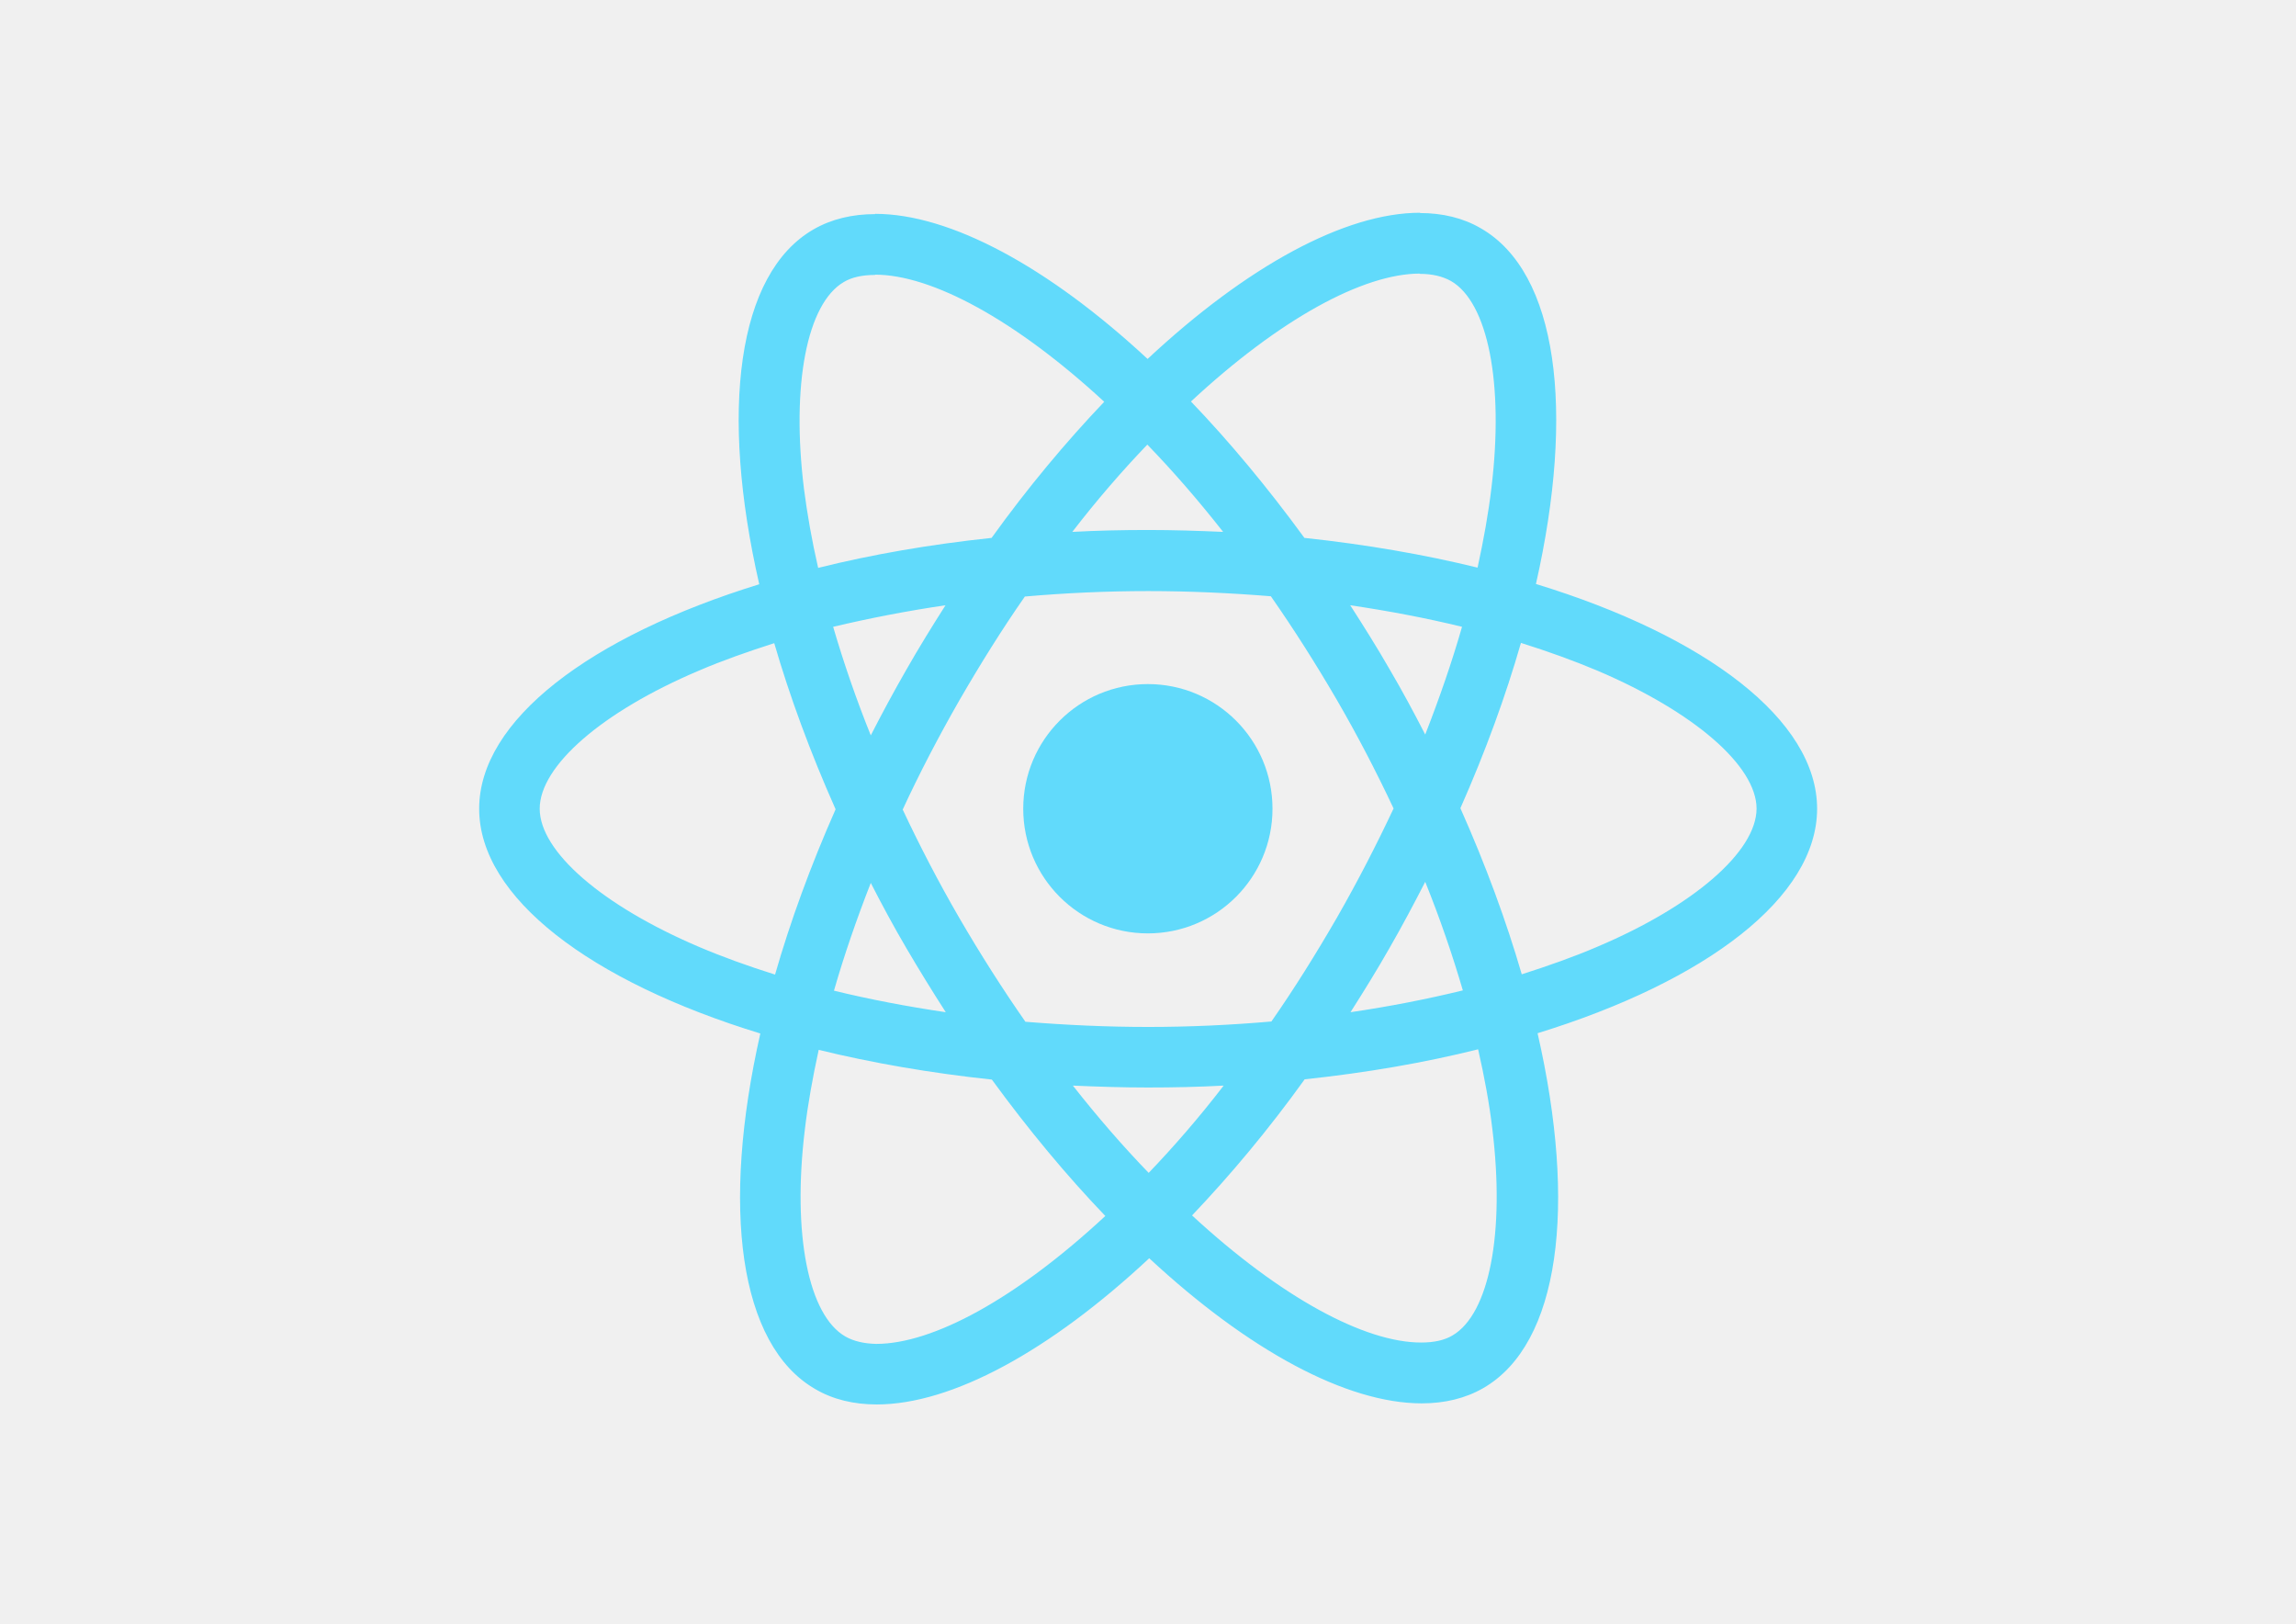
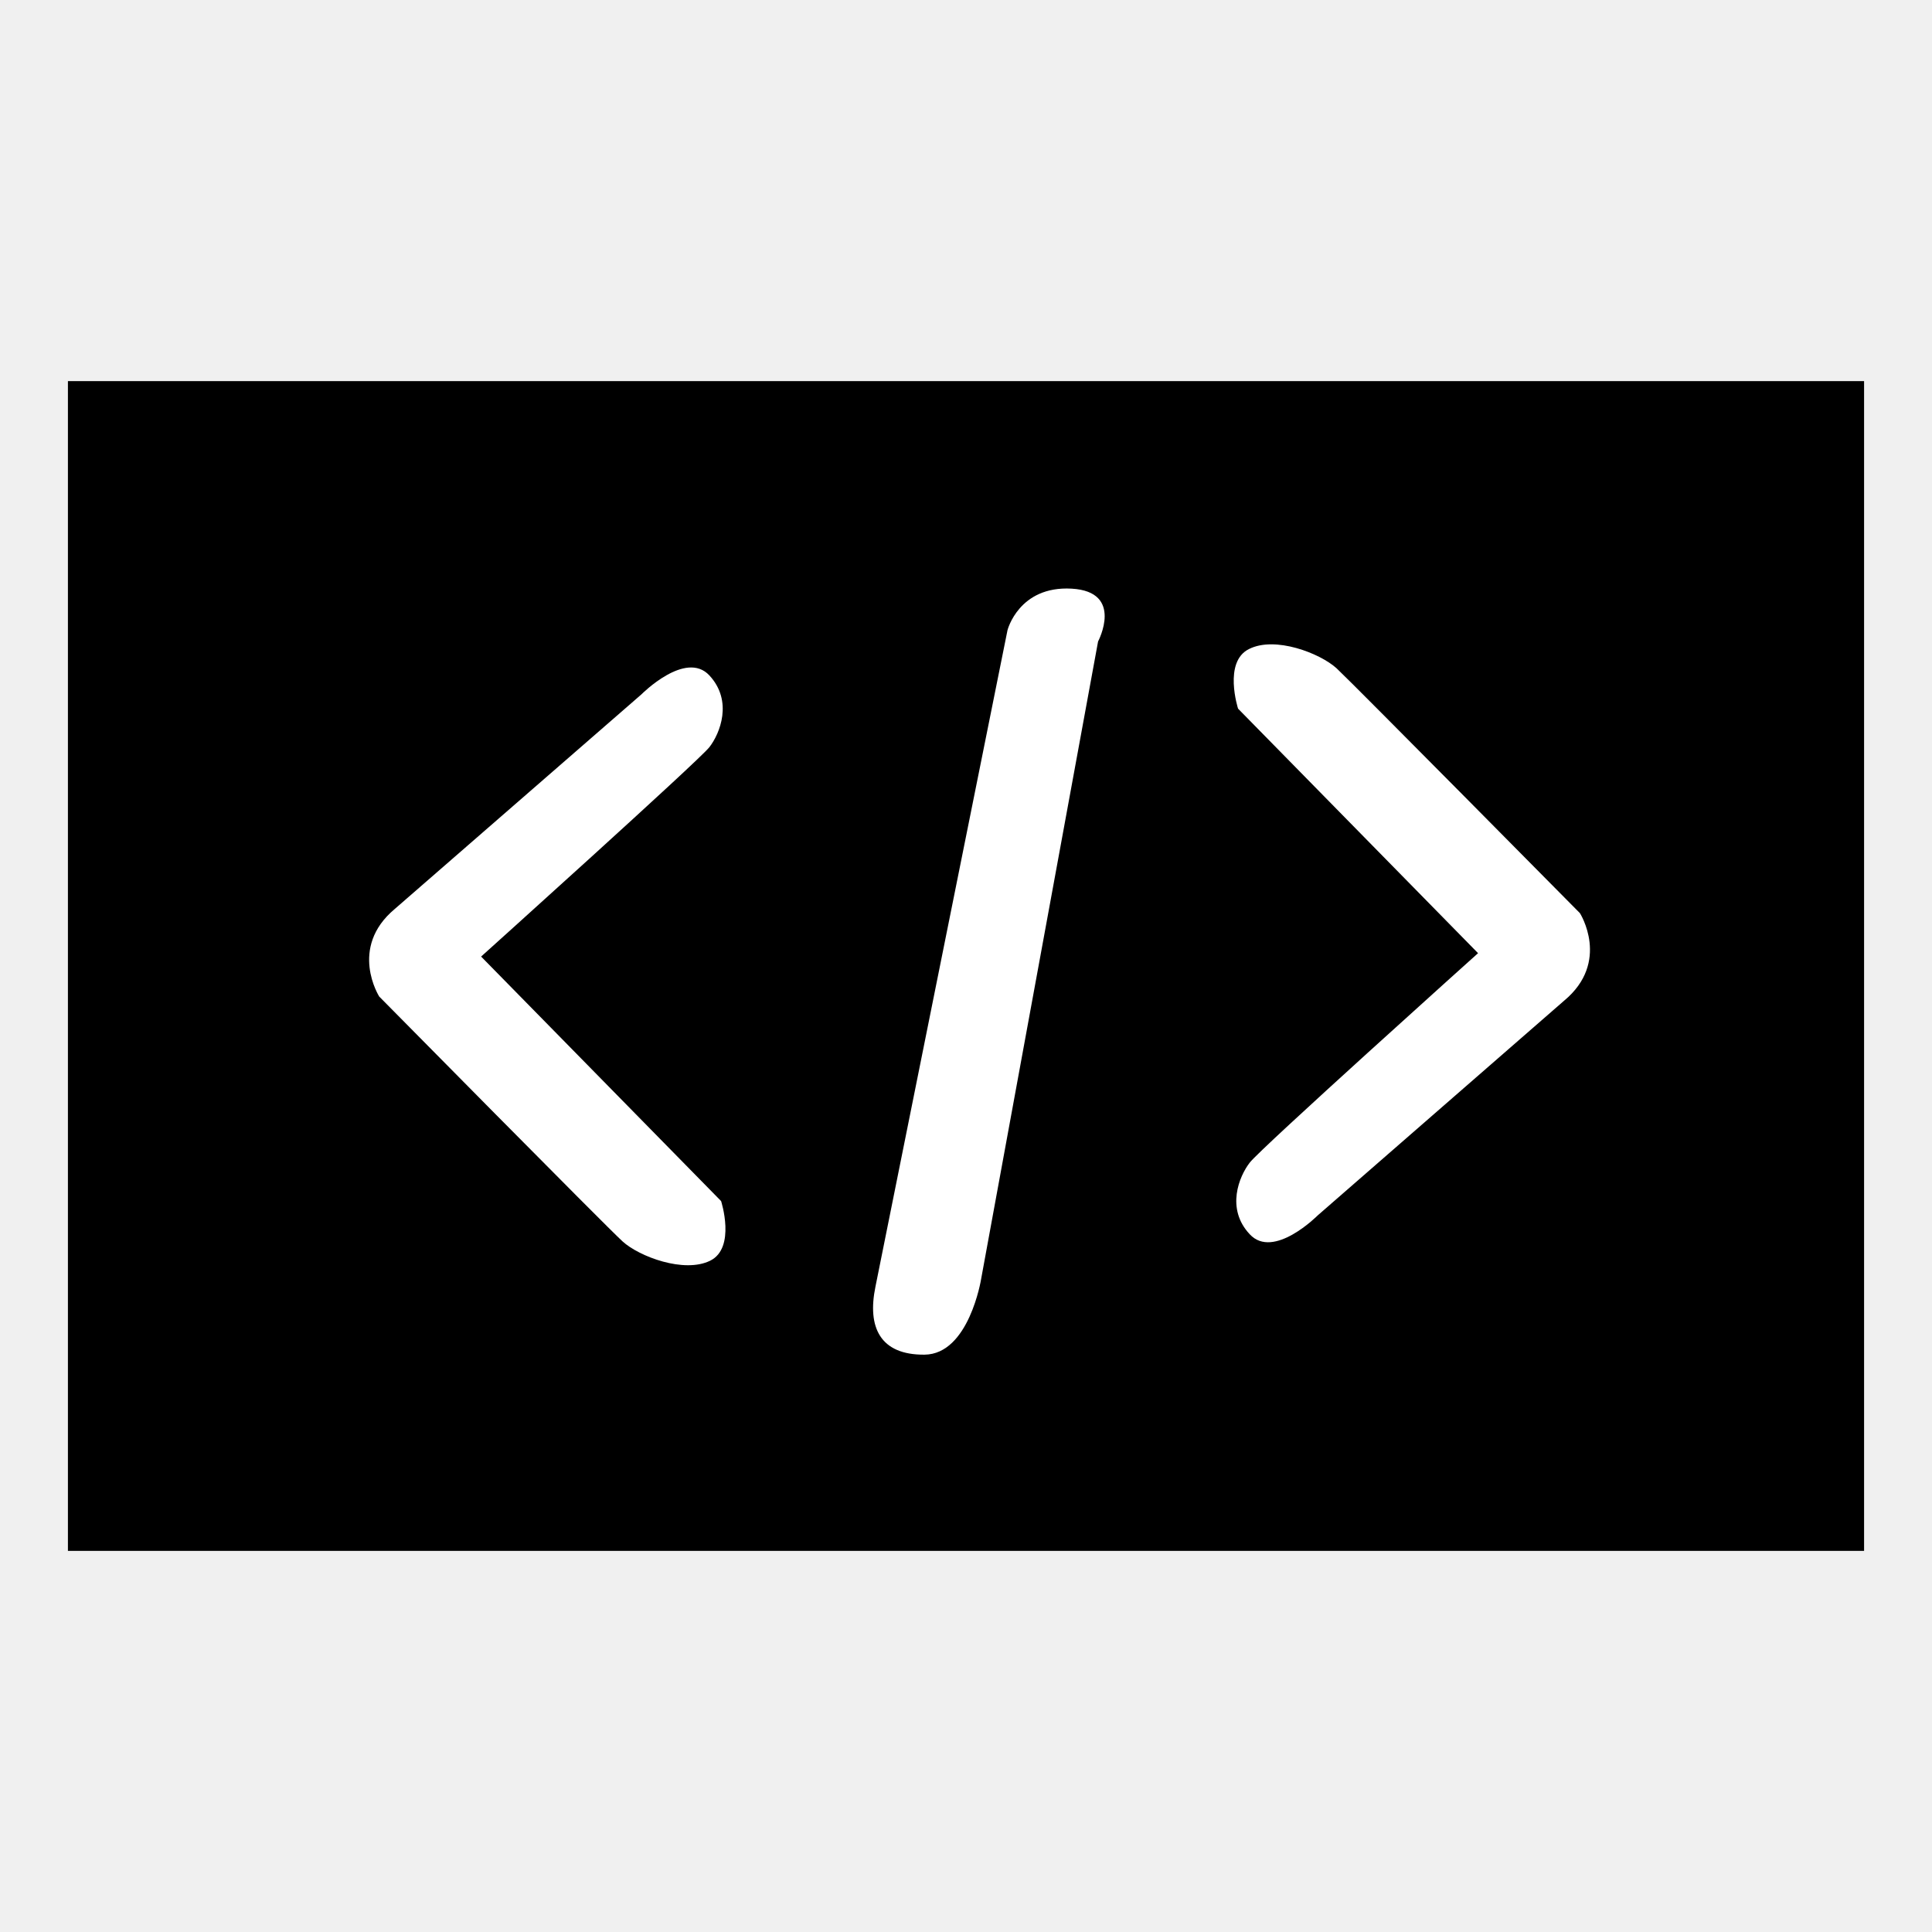
- <svg xmlns="http://www.w3.org/2000/svg" viewBox="0 0 841.9 595.3">
-   <g fill="#61DAFB">
-     <path d="M666.3 296.5c0-32.5-40.7-63.3-103.1-82.4 14.4-63.6 8-114.2-20.2-130.4-6.5-3.8-14.1-5.6-22.4-5.6v22.3c4.6 0 8.3.9 11.4 2.6 13.6 7.8 19.5 37.5 14.9 75.7-1.1 9.4-2.9 19.3-5.1 29.4-19.6-4.8-41-8.5-63.5-10.9-13.5-18.5-27.5-35.3-41.6-50 32.6-30.3 63.2-46.9 84-46.9V78c-27.5 0-63.5 19.6-99.9 53.6-36.4-33.8-72.4-53.2-99.9-53.2v22.3c20.7 0 51.4 16.5 84 46.6-14 14.7-28 31.4-41.3 49.9-22.6 2.4-44 6.1-63.6 11-2.3-10-4-19.7-5.2-29-4.7-38.2 1.1-67.9 14.6-75.8 3-1.8 6.9-2.6 11.5-2.6V78.5c-8.4 0-16 1.8-22.6 5.6-28.1 16.2-34.4 66.7-19.9 130.1-62.2 19.2-102.7 49.9-102.7 82.3 0 32.5 40.7 63.3 103.1 82.4-14.4 63.6-8 114.2 20.2 130.4 6.5 3.8 14.1 5.6 22.5 5.6 27.5 0 63.5-19.6 99.9-53.6 36.4 33.8 72.4 53.2 99.9 53.2 8.4 0 16-1.8 22.6-5.6 28.1-16.2 34.4-66.7 19.9-130.1 62-19.1 102.5-49.9 102.5-82.3zm-130.2-66.7c-3.7 12.9-8.3 26.2-13.5 39.5-4.1-8-8.4-16-13.1-24-4.6-8-9.5-15.8-14.4-23.4 14.2 2.1 27.9 4.7 41 7.9zm-45.8 106.5c-7.8 13.5-15.8 26.3-24.1 38.2-14.9 1.3-30 2-45.2 2-15.1 0-30.2-.7-45-1.9-8.3-11.9-16.4-24.6-24.2-38-7.6-13.1-14.5-26.4-20.8-39.8 6.2-13.4 13.2-26.8 20.7-39.9 7.8-13.5 15.8-26.3 24.1-38.2 14.9-1.3 30-2 45.2-2 15.1 0 30.2.7 45 1.9 8.3 11.9 16.4 24.6 24.2 38 7.6 13.1 14.5 26.4 20.8 39.8-6.3 13.4-13.2 26.8-20.7 39.9zm32.3-13c5.4 13.4 10 26.8 13.8 39.8-13.1 3.2-26.9 5.9-41.2 8 4.9-7.7 9.8-15.6 14.4-23.7 4.6-8 8.9-16.1 13-24.1zM421.2 430c-9.3-9.6-18.6-20.3-27.8-32 9 .4 18.2.7 27.5.7 9.4 0 18.7-.2 27.8-.7-9 11.7-18.3 22.4-27.5 32zm-74.4-58.9c-14.2-2.1-27.9-4.7-41-7.9 3.7-12.9 8.3-26.2 13.5-39.5 4.1 8 8.4 16 13.1 24 4.7 8 9.5 15.8 14.4 23.4zM420.7 163c9.3 9.6 18.6 20.3 27.8 32-9-.4-18.2-.7-27.5-.7-9.4 0-18.7.2-27.8.7 9-11.7 18.3-22.4 27.5-32zm-74 58.9c-4.9 7.7-9.8 15.6-14.4 23.7-4.6 8-8.9 16-13 24-5.4-13.4-10-26.8-13.8-39.8 13.1-3.1 26.9-5.8 41.2-7.9zm-90.5 125.2c-35.4-15.1-58.3-34.9-58.3-50.6 0-15.7 22.9-35.6 58.3-50.6 8.6-3.7 18-7 27.7-10.1 5.7 19.6 13.2 40 22.5 60.9-9.2 20.8-16.6 41.1-22.2 60.6-9.9-3.1-19.3-6.5-28-10.2zM310 490c-13.6-7.8-19.5-37.5-14.9-75.7 1.1-9.4 2.9-19.3 5.1-29.4 19.6 4.8 41 8.5 63.5 10.9 13.5 18.5 27.5 35.3 41.6 50-32.6 30.3-63.2 46.9-84 46.9-4.5-.1-8.3-1-11.3-2.7zm237.2-76.2c4.7 38.2-1.1 67.9-14.6 75.8-3 1.8-6.9 2.6-11.5 2.6-20.7 0-51.4-16.5-84-46.6 14-14.7 28-31.4 41.3-49.9 22.6-2.4 44-6.1 63.6-11 2.3 10.1 4.1 19.8 5.2 29.1zm38.5-66.7c-8.6 3.7-18 7-27.7 10.1-5.7-19.6-13.2-40-22.5-60.9 9.2-20.8 16.6-41.1 22.2-60.6 9.9 3.1 19.3 6.5 28.1 10.2 35.4 15.1 58.3 34.9 58.3 50.6-.1 15.7-23 35.6-58.4 50.6zM320.8 78.4z" />
-     <circle cx="420.9" cy="296.5" r="45.7" />
-     <path d="M520.5 78.1z" />
-   </g>
+ <svg xmlns="http://www.w3.org/2000/svg" version="1.2" viewBox="0 0 512 512" width="512" height="512">
+   <style>
+ 		.s0 { fill: #000000 } 
+ 		.s1 { fill: #ffffff } 
+ 	</style>
+   <path id="Shape 3" class="s0" d="m18 101h476v310h-476z" />
+   <path id="Shape 1" class="s1" d="m104.6 240.9l65.4-56.9c0 0 11.7-11.8 18-5 6.3 6.8 2.8 15.4 0 19-2.8 3.6-60.5 55.5-60.5 55.5l63.6 64.8c0 0 4 12.4-2.9 15.8-6.9 3.4-18.8-1.1-23.2-5.1-4.4-4-64.5-64.9-64.5-64.9 0 0-8.2-12.9 4.1-23.2zm0 0l65.4-56.9c0 0 11.7-11.8 18-5 6.3 6.8 2.8 15.4 0 19-2.8 3.6-60.5 55.5-60.5 55.5l63.6 64.8c0 0 4 12.4-2.9 15.8-6.9 3.4-18.8-1.1-23.2-5.1-4.4-4-64.5-64.9-64.5-64.9 0 0-8.2-12.9 4.1-23.2z" />
+   <path id="Shape 1 copy 2" class="s1" d="m414.5 265.2l-65.3 56.9c0 0-11.7 11.8-18 5-6.4-6.8-2.8-15.4 0-19 2.7-3.6 60.5-55.5 60.5-55.5l-63.6-64.8c0 0-4-12.4 2.9-15.8 6.9-3.5 18.8 1.1 23.2 5.1 4.3 4 64.5 64.9 64.5 64.9 0 0 8.2 12.9-4.2 23.2zm0 0l-65.3 56.9c0 0-11.7 11.8-18 5-6.4-6.8-2.8-15.4 0-19 2.7-3.6 60.5-55.5 60.5-55.5l-63.6-64.8c0 0-4-12.4 2.9-15.8 6.9-3.5 18.8 1.1 23.2 5.1 4.3 4 64.5 64.9 64.5 64.9 0 0 8.2 12.9-4.2 23.2z" />
+   <path id="Shape 2" class="s1" d="m232 341l35-174c0 0 3-11.8 17-11 14 0.8 7 14 7 14l-31 169c0 0-3.2 19.9-15 20-11.8 0.1-15.2-7.3-13-18z" />
</svg>
